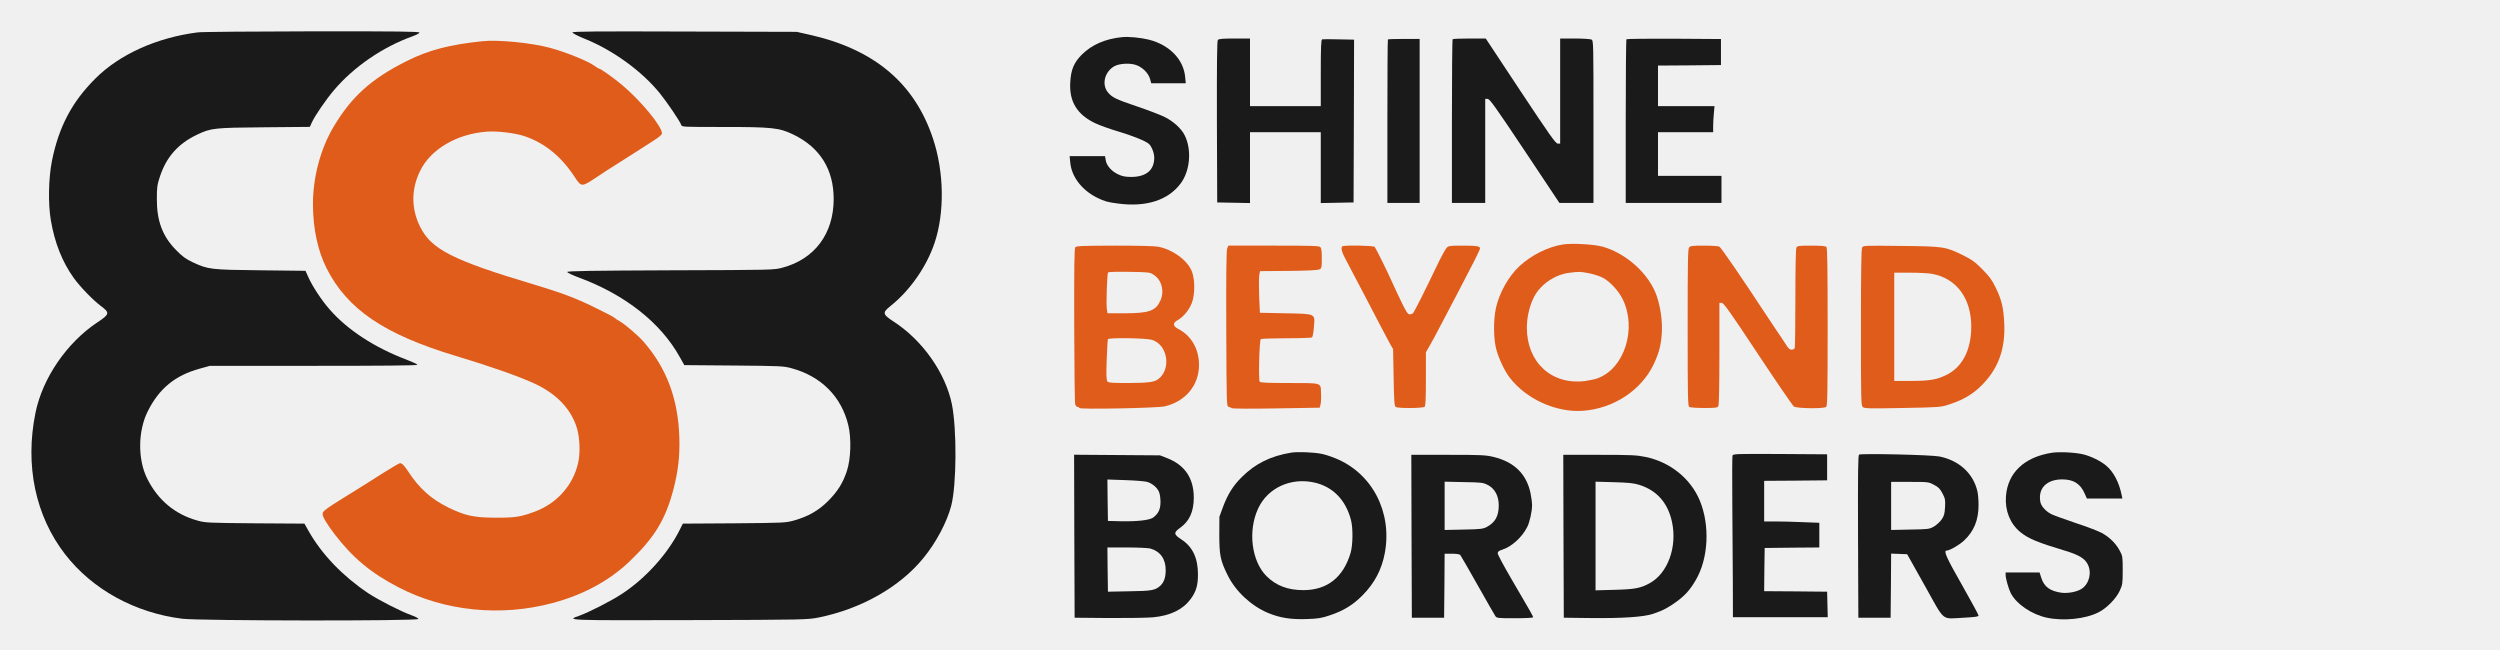
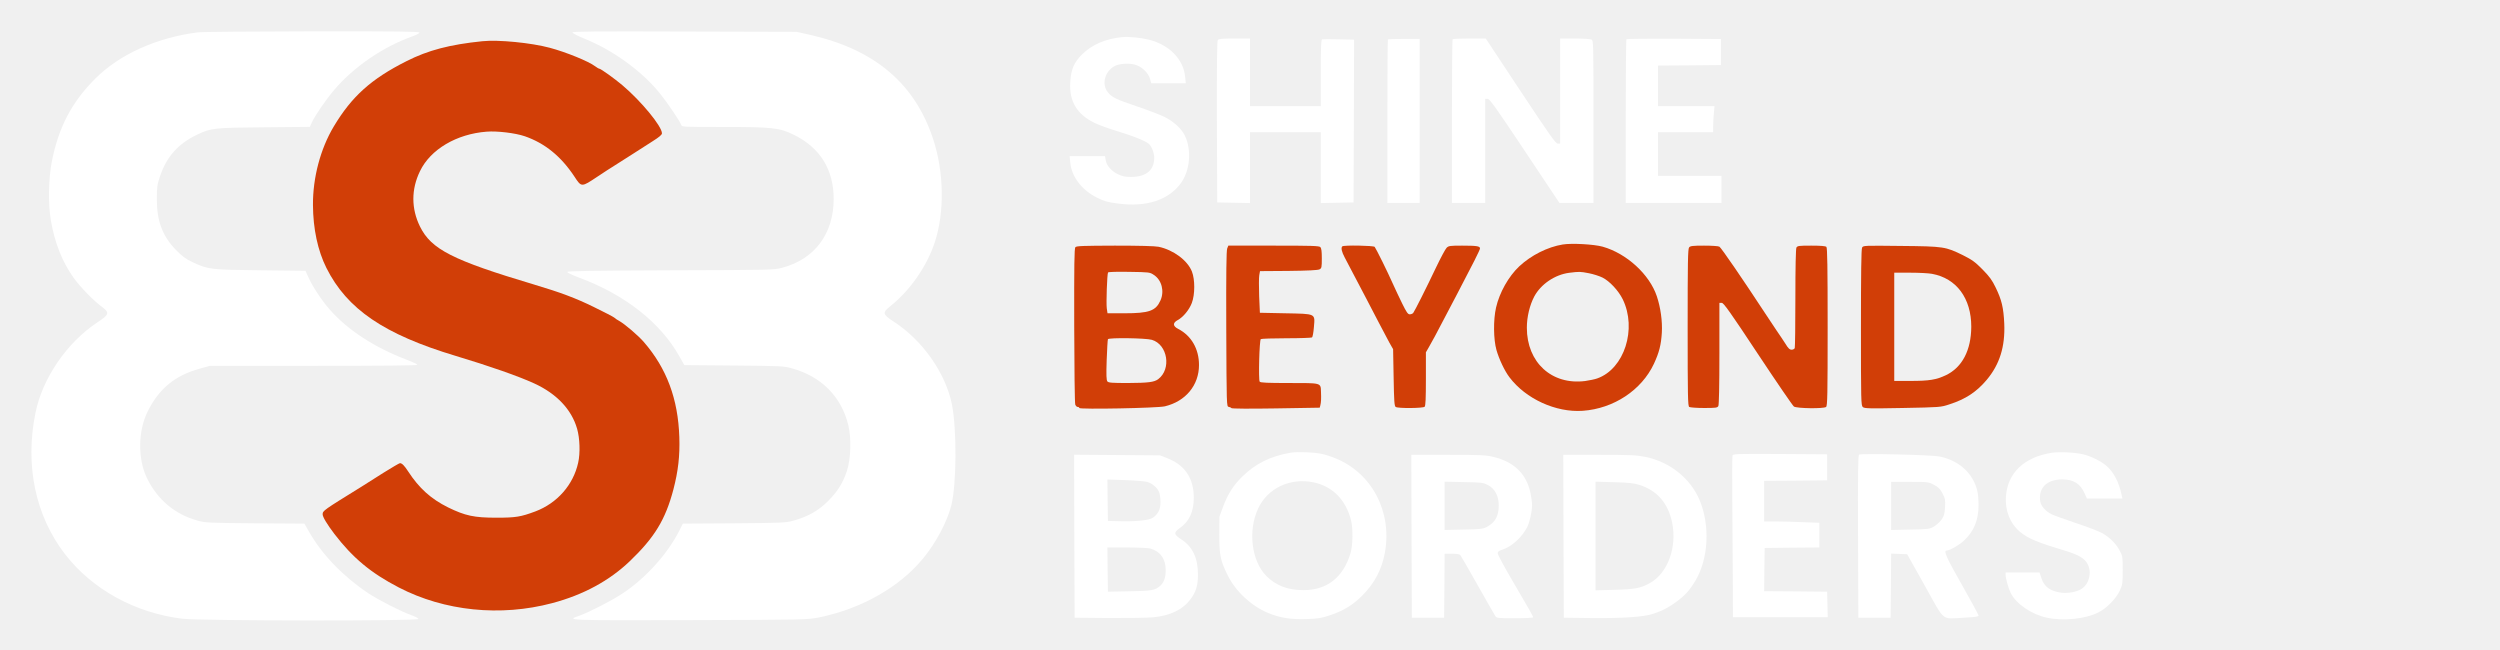
<svg xmlns="http://www.w3.org/2000/svg" viewBox="369 441 2402 624" width="2402" height="624">
  <g transform="translate(0,1504) scale(0.1,-0.1)" stroke="none">
-     <g fill="#1A1A1A">
+     <g fill="#ffffff">
      <path d="M5590 10319 c-394 -50 -753 -212 -984 -444 -225 -224 -351 -464 -417 -791 -33 -167 -38 -412 -10 -573 37 -215 108 -395 219 -551 61 -85 185 -213 261 -270 88 -65 85 -79 -33 -157 -294 -195 -528 -537 -595 -869 -103 -504 -1 -991 285 -1360 261 -337 671 -563 1127 -619 166 -20 2267 -23 2267 -2 0 7 -30 23 -67 36 -106 38 -314 145 -416 212 -246 165 -446 374 -572 597 l-40 71 -475 3 c-457 4 -478 5 -555 27 -214 60 -376 195 -479 399 -94 185 -92 462 5 653 109 217 262 342 498 407 l96 27 998 0 c658 0 997 3 997 10 0 6 -46 27 -103 49 -307 116 -568 286 -739 482 -77 87 -164 220 -203 306 l-30 66 -430 5 c-483 5 -504 8 -653 77 -69 33 -99 55 -161 118 -130 133 -185 279 -184 492 0 113 3 134 31 218 63 187 175 312 355 398 135 64 164 67 648 71 l436 4 19 42 c28 63 137 222 214 312 189 223 468 414 753 516 37 13 67 29 67 36 0 10 -209 13 -1032 12 -568 -1 -1062 -5 -1098 -10z" />
      <path d="M9190 10318 c0 -7 54 -35 119 -61 274 -111 550 -312 722 -525 69 -85 194 -270 204 -302 6 -20 14 -20 401 -20 475 0 541 -7 679 -74 254 -124 385 -334 385 -618 0 -333 -183 -578 -493 -660 -81 -22 -91 -22 -1074 -25 -766 -3 -993 -7 -993 -16 0 -7 53 -32 118 -56 440 -164 780 -432 963 -761 l44 -78 475 -4 c450 -4 479 -5 555 -26 286 -78 480 -273 546 -549 30 -126 24 -323 -14 -438 -38 -115 -90 -199 -182 -290 -91 -91 -191 -148 -330 -187 -77 -21 -100 -22 -572 -26 l-492 -3 -36 -71 c-113 -222 -323 -455 -545 -601 -106 -70 -321 -180 -417 -214 -128 -44 -121 -44 1070 -41 1109 3 1123 4 1232 25 408 82 779 292 1006 570 124 151 228 348 269 506 51 201 54 730 6 972 -61 301 -283 617 -561 796 -106 69 -109 85 -30 148 189 151 348 379 425 609 97 291 91 680 -16 1001 -177 533 -566 859 -1189 998 l-120 27 -1077 3 c-873 3 -1078 1 -1078 -9z" />
      <path d="M14470 10273 c-160 -16 -289 -72 -385 -167 -77 -78 -105 -143 -112 -267 -11 -184 65 -309 238 -392 41 -20 144 -57 229 -82 141 -43 253 -88 288 -117 26 -22 52 -88 52 -132 0 -121 -77 -185 -220 -186 -58 0 -87 6 -125 24 -64 29 -113 84 -121 136 l-7 40 -170 0 -170 0 6 -61 c12 -136 111 -266 259 -339 71 -35 100 -43 203 -56 268 -35 477 32 597 191 92 121 110 322 42 462 -32 67 -111 139 -200 182 -38 18 -154 63 -258 98 -201 68 -240 86 -280 134 -65 77 -32 204 65 255 44 22 128 29 189 14 67 -16 133 -78 150 -139 l11 -41 166 0 166 0 -6 60 c-15 169 -151 309 -349 359 -76 19 -197 31 -258 24z" />
      <path d="M15391 10246 c-8 -10 -10 -224 -9 -787 l3 -774 158 -3 157 -3 0 341 0 340 340 0 340 0 0 -340 0 -341 158 3 157 3 3 782 2 782 -147 3 c-82 2 -154 2 -160 0 -10 -3 -13 -77 -13 -323 l0 -319 -340 0 -340 0 0 325 0 325 -149 0 c-113 0 -151 -3 -160 -14z" />
      <path d="M17025 10251 c-3 -2 -5 -357 -5 -788 l0 -783 155 0 155 0 0 788 0 788 -150 0 c-83 0 -153 -2 -155 -5z" />
      <path d="M17647 10253 c-4 -3 -7 -359 -7 -790 l0 -783 160 0 160 0 0 500 0 500 23 0 c20 0 75 -77 357 -500 l333 -500 164 0 163 0 0 780 c0 760 0 780 -19 790 -11 5 -83 10 -160 10 l-141 0 0 -505 0 -505 -23 0 c-20 0 -76 80 -358 505 l-334 505 -156 0 c-86 0 -159 -3 -162 -7z" />
      <path d="M19317 10253 c-4 -3 -7 -359 -7 -790 l0 -783 460 0 460 0 0 130 0 130 -305 0 -305 0 0 210 0 210 265 0 265 0 0 58 c0 31 3 87 7 125 l6 67 -272 0 -271 0 0 195 0 195 303 2 302 3 0 125 0 125 -451 3 c-248 1 -454 -1 -457 -5z" />
      <path d="M16095 6281 c-197 -33 -342 -104 -472 -233 -83 -81 -136 -165 -181 -285 l-36 -98 -1 -170 c0 -198 10 -250 80 -391 76 -155 226 -295 388 -363 116 -48 220 -64 371 -59 113 4 144 9 226 37 129 43 221 100 310 190 118 119 186 249 216 411 71 393 -124 765 -476 907 -41 17 -100 36 -130 42 -73 16 -233 22 -295 12z m218 -286 c181 -38 309 -169 358 -365 20 -79 17 -241 -5 -314 -70 -234 -225 -356 -453 -356 -150 0 -262 43 -355 135 -144 145 -180 436 -79 651 91 195 310 297 534 249z" />
      <path d="M23405 6280 c-266 -41 -426 -193 -442 -420 -10 -137 41 -263 139 -343 77 -62 164 -99 438 -181 124 -38 180 -72 208 -126 42 -80 16 -188 -57 -237 -44 -29 -130 -46 -194 -38 -109 15 -167 57 -194 142 l-17 53 -163 0 -163 0 0 -23 c0 -35 28 -133 49 -175 54 -106 202 -206 348 -237 159 -34 370 -12 494 51 79 39 171 133 205 207 27 59 29 70 29 197 0 129 -1 138 -28 188 -37 70 -98 130 -172 171 -33 18 -148 62 -255 97 -107 36 -211 74 -231 84 -54 28 -97 76 -105 116 -25 132 59 218 211 218 109 -1 173 -41 215 -137 l21 -47 170 0 171 0 -7 33 c-25 123 -78 225 -151 285 -50 42 -143 88 -216 106 -75 19 -228 27 -303 16z" />
      <path d="M20336 6253 c-3 -10 -4 -214 -2 -453 2 -239 4 -585 5 -767 l1 -333 455 0 456 0 -3 123 -3 122 -303 3 -302 2 2 208 3 207 263 3 262 2 0 119 0 118 -157 6 c-87 4 -206 7 -265 7 l-108 0 0 195 0 195 303 2 302 3 0 125 0 125 -452 3 c-424 2 -452 1 -457 -15z" />
      <path d="M21552 6262 c-10 -7 -12 -171 -10 -788 l3 -779 155 0 155 0 3 308 2 308 77 -3 77 -3 171 -305 c197 -352 153 -316 373 -305 110 6 142 10 142 21 0 7 -72 140 -160 295 -149 261 -179 329 -147 329 29 0 121 53 168 97 95 89 139 197 139 341 0 48 -5 107 -11 131 -39 171 -174 296 -364 335 -78 16 -750 31 -773 18z m719 -290 c43 -22 59 -38 82 -82 26 -50 29 -62 25 -133 -4 -66 -9 -84 -34 -120 -17 -23 -50 -53 -74 -67 -43 -24 -55 -25 -227 -28 l-183 -4 0 231 0 231 179 0 c176 0 180 0 232 -28z" />
      <path d="M14012 5478 l3 -783 330 -3 c182 -1 373 2 425 7 165 16 284 74 358 173 54 72 72 133 72 239 0 158 -52 266 -159 336 -75 48 -77 66 -12 112 89 64 130 154 131 288 0 188 -85 315 -258 382 l-67 26 -413 3 -412 3 2 -783z m700 522 c48 -14 97 -55 114 -97 8 -18 14 -61 14 -96 0 -70 -20 -112 -71 -150 -34 -25 -157 -39 -315 -35 l-119 3 -3 199 -2 199 172 -6 c95 -3 190 -11 210 -17z m29 -640 c97 -27 149 -100 149 -207 0 -71 -16 -117 -51 -150 -49 -45 -83 -51 -299 -54 l-205 -4 -3 213 -2 212 187 0 c104 0 204 -5 224 -10z" />
      <path d="M17252 5478 l3 -783 155 0 155 0 3 308 2 307 70 0 c43 0 73 -5 80 -12 6 -7 81 -137 166 -288 85 -151 162 -285 170 -297 14 -22 19 -23 189 -23 98 0 175 4 175 9 0 11 -23 52 -203 359 -76 129 -137 244 -137 255 0 17 10 25 42 35 92 29 191 119 242 219 23 46 46 149 46 208 0 28 -7 81 -15 118 -39 184 -157 299 -356 347 -76 18 -118 20 -437 20 l-352 0 2 -782z m733 492 c68 -35 105 -105 105 -196 0 -102 -34 -164 -115 -207 -36 -19 -60 -22 -222 -25 l-183 -4 0 232 0 232 183 -4 c173 -3 185 -4 232 -28z" />
      <path d="M18712 5478 l3 -783 240 -3 c327 -4 529 10 620 41 97 33 148 61 231 122 78 59 122 108 176 200 123 208 139 527 39 767 -88 211 -286 370 -522 418 -82 17 -137 20 -442 20 l-347 0 2 -782z m730 493 c169 -54 274 -174 313 -358 51 -240 -42 -493 -216 -587 -86 -47 -140 -58 -336 -63 l-183 -5 0 522 0 522 178 -5 c144 -4 189 -9 244 -26z" />
    </g>
-     <g fill="#E05C1A">
+     <g fill="#d13e07">
      <path d="M8325 10234 c-313 -32 -521 -86 -730 -192 -338 -170 -525 -338 -698 -627 -128 -214 -202 -492 -200 -755 1 -227 46 -438 129 -604 199 -397 555 -639 1244 -846 323 -97 603 -195 753 -264 216 -99 359 -251 412 -436 26 -91 31 -234 10 -326 -47 -213 -202 -389 -412 -468 -140 -52 -187 -60 -373 -60 -214 0 -299 18 -465 99 -165 82 -278 184 -383 345 -37 57 -59 79 -79 80 -7 0 -77 -42 -158 -92 -80 -51 -174 -111 -210 -133 -370 -229 -375 -232 -375 -267 0 -25 43 -96 112 -187 178 -232 351 -376 619 -515 439 -228 978 -283 1474 -151 299 79 551 216 747 404 238 228 342 400 418 688 46 177 63 323 57 503 -12 367 -121 660 -341 914 -56 64 -181 171 -236 202 -19 10 -41 25 -49 33 -8 7 -96 53 -195 101 -175 86 -320 140 -571 215 -787 235 -992 339 -1100 559 -84 171 -85 356 0 531 100 209 351 358 641 380 101 8 275 -13 366 -44 193 -67 348 -192 478 -389 67 -102 66 -102 219 0 60 40 138 91 173 112 35 22 109 69 165 105 56 36 142 92 192 123 65 41 91 63 91 77 0 67 -198 308 -380 462 -73 62 -208 159 -222 159 -5 0 -24 11 -41 24 -62 47 -278 135 -435 177 -179 48 -494 79 -647 63z" />
      <path d="M18705 8281 c-146 -24 -303 -103 -418 -210 -102 -96 -190 -251 -223 -396 -27 -118 -25 -305 4 -408 25 -88 79 -202 125 -262 156 -207 446 -340 704 -322 297 21 565 198 684 452 50 108 69 181 76 300 6 110 -12 240 -48 348 -70 210 -290 412 -521 477 -82 23 -296 35 -383 21z m250 -276 c42 -8 102 -27 132 -42 68 -34 153 -125 194 -208 139 -284 16 -669 -245 -761 -22 -8 -75 -19 -117 -25 -320 -40 -559 179 -559 512 0 104 27 216 71 300 64 119 198 210 336 228 99 12 104 12 188 -4z" />
      <path d="M14022 8255 c-10 -12 -12 -167 -11 -752 1 -406 5 -748 10 -760 5 -13 15 -23 24 -23 8 0 15 -4 15 -10 0 -15 752 -1 822 16 200 48 328 203 328 397 0 155 -74 282 -200 347 -53 27 -54 58 -4 85 52 28 110 98 135 164 31 81 31 225 1 302 -42 107 -178 208 -320 238 -34 7 -186 11 -420 11 -307 -1 -369 -3 -380 -15z m755 -267 c75 -49 102 -156 63 -244 -45 -101 -108 -124 -347 -124 l-162 0 -7 47 c-7 49 3 330 12 345 4 6 91 8 203 6 195 -3 198 -3 238 -30z m-20 -623 c152 -45 190 -281 61 -378 -39 -29 -95 -36 -294 -37 -152 0 -184 3 -194 15 -10 12 -12 59 -7 206 4 105 9 194 12 200 10 16 364 11 422 -6z" />
      <path d="M15481 8243 c-8 -20 -11 -235 -9 -773 3 -736 3 -745 23 -749 11 -2 23 -7 26 -12 3 -6 174 -7 428 -3 l421 7 6 23 c7 28 9 62 6 131 -3 86 6 83 -307 83 -208 0 -276 3 -282 13 -13 19 -3 401 11 409 6 4 117 8 246 8 129 0 240 4 246 8 6 4 14 48 18 99 11 133 24 127 -277 133 l-242 5 -7 160 c-3 88 -3 178 1 200 l7 40 274 2 c187 2 282 7 298 15 20 11 22 18 22 105 0 69 -4 98 -14 109 -12 12 -86 14 -449 14 l-435 0 -11 -27z" />
      <path d="M16587 8263 c-15 -14 -6 -53 24 -109 17 -33 56 -106 86 -164 30 -58 81 -154 113 -215 32 -60 88 -168 125 -240 37 -71 83 -159 103 -195 l37 -65 5 -273 c4 -228 7 -274 20 -282 23 -15 263 -13 278 2 9 9 12 82 12 268 l0 255 26 45 c31 53 78 140 161 300 34 63 84 160 113 215 148 282 220 424 220 438 0 22 -31 27 -172 27 -117 0 -130 -2 -149 -21 -12 -12 -57 -96 -101 -188 -97 -204 -207 -422 -220 -438 -6 -7 -20 -13 -33 -13 -18 0 -31 19 -73 104 -28 57 -69 144 -91 193 -47 107 -159 333 -173 351 -11 13 -298 18 -311 5z" />
      <path d="M19919 8253 c-12 -13 -14 -146 -14 -770 0 -659 2 -755 15 -763 8 -5 72 -10 142 -10 116 0 128 2 138 19 6 13 10 190 10 505 l0 486 23 0 c18 -1 80 -87 347 -491 179 -270 335 -498 346 -505 28 -19 287 -22 309 -4 13 11 15 117 15 769 0 575 -3 760 -12 769 -8 8 -55 12 -145 12 -121 0 -133 -2 -143 -19 -6 -13 -10 -183 -10 -485 0 -255 -3 -471 -6 -480 -3 -9 -17 -16 -30 -16 -19 0 -33 13 -60 58 -20 31 -57 87 -83 124 -25 38 -75 112 -111 167 -215 328 -424 633 -440 641 -10 6 -77 10 -148 10 -108 0 -132 -3 -143 -17z" />
      <path d="M21581 8251 c-8 -13 -11 -253 -11 -768 0 -710 1 -749 18 -764 16 -14 61 -15 383 -9 362 7 365 7 449 35 156 50 261 120 358 235 125 149 178 319 169 540 -7 154 -25 229 -82 346 -35 73 -60 107 -127 175 -72 73 -99 92 -188 137 -168 82 -181 85 -597 89 -354 4 -362 4 -372 -16z m672 -252 c235 -43 377 -235 377 -508 -1 -226 -87 -391 -244 -466 -94 -44 -159 -55 -343 -55 l-153 0 0 520 0 520 153 0 c84 0 179 -5 210 -11z" />
    </g>
  </g>
</svg>
